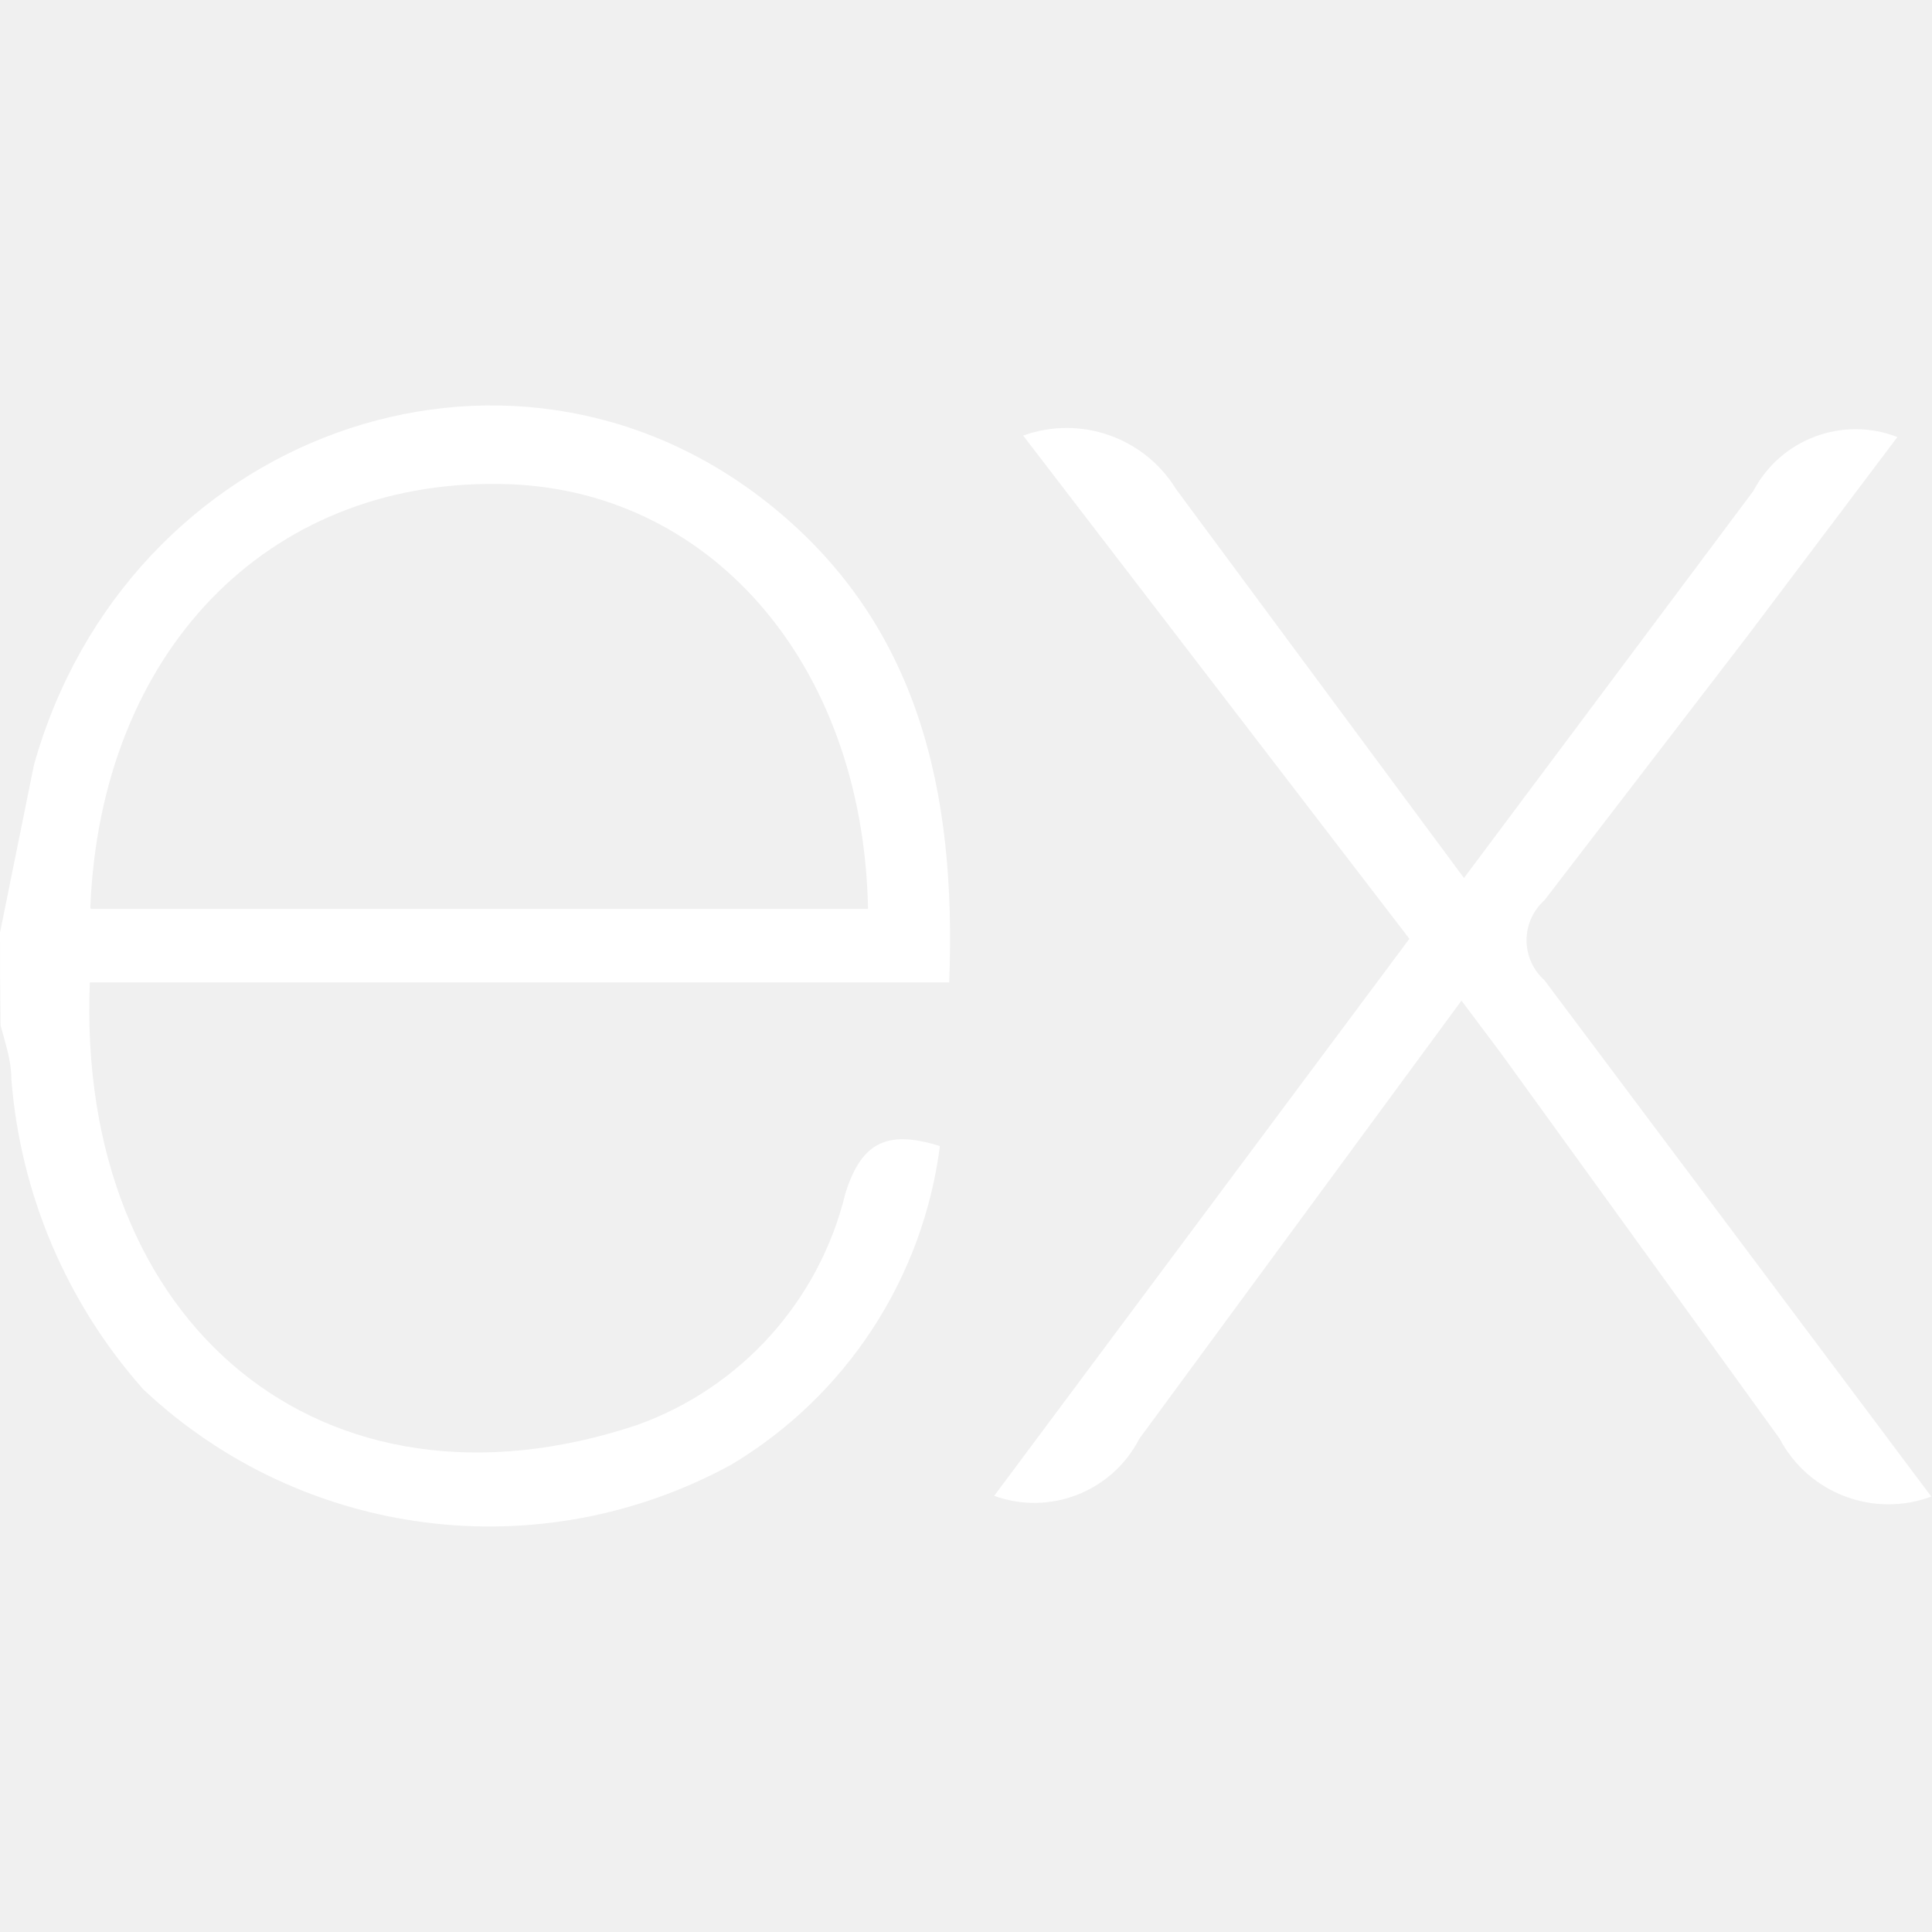
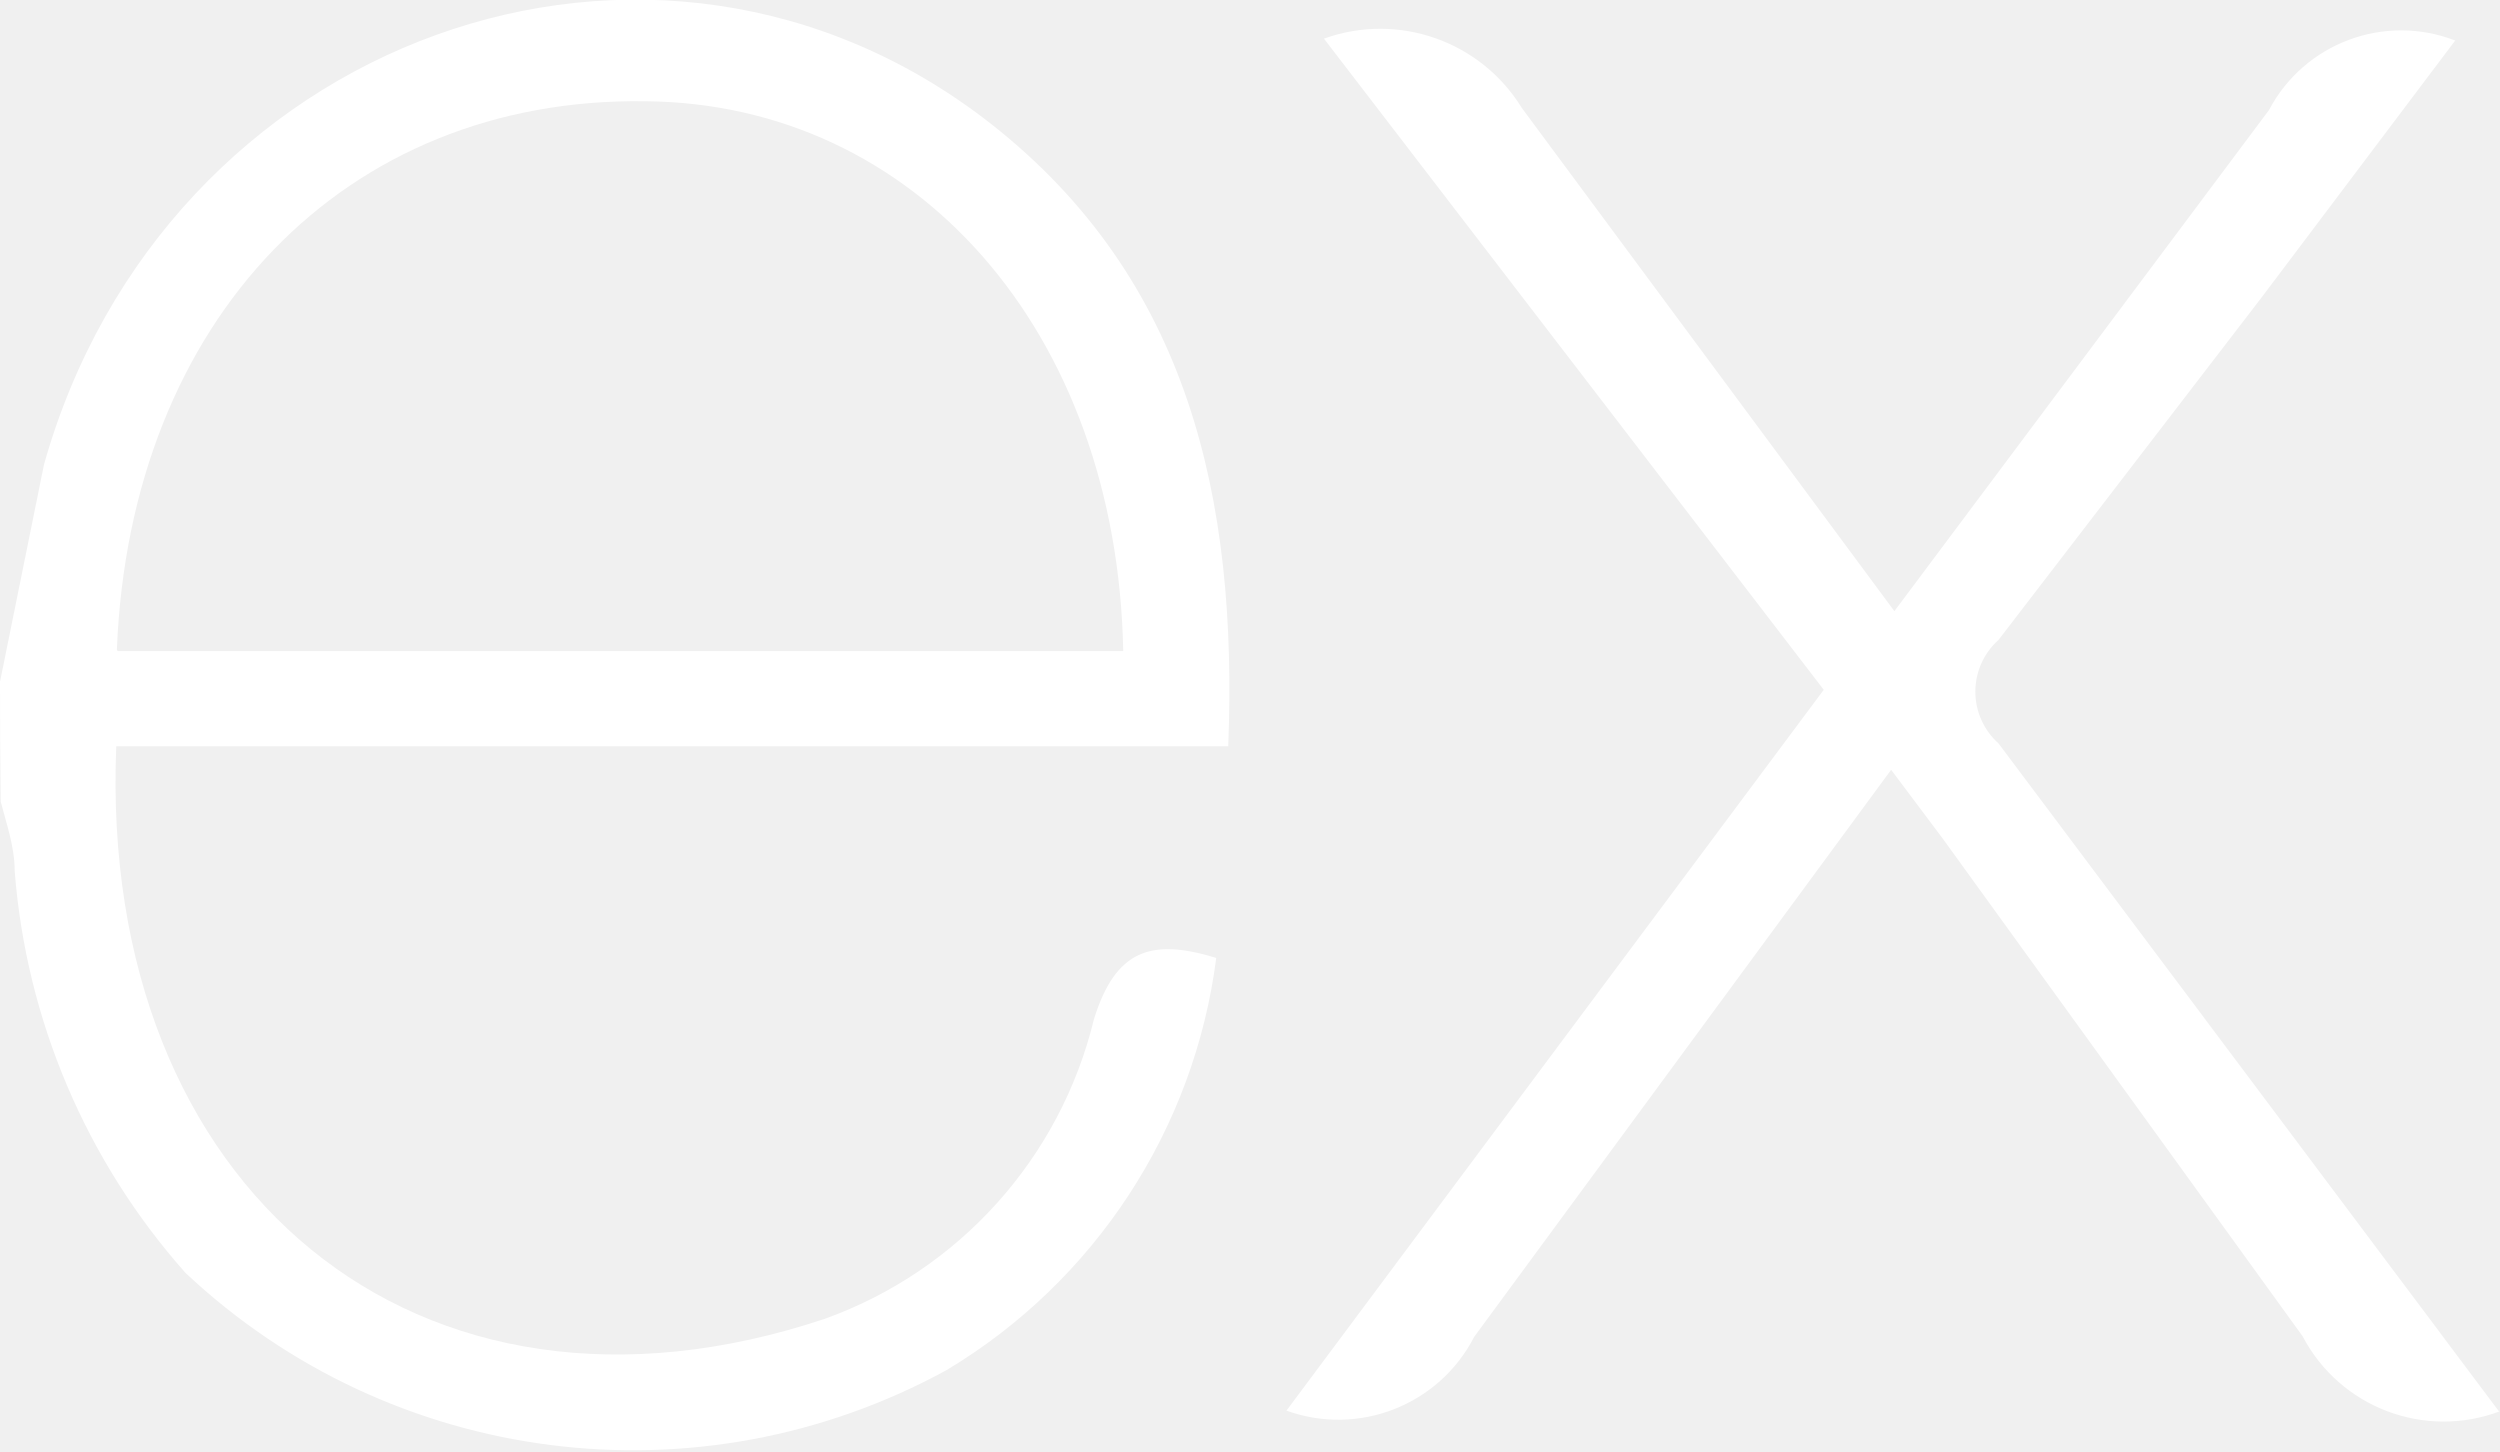
- <svg xmlns="http://www.w3.org/2000/svg" role="img" viewBox="0 0 24 24">
+ <svg xmlns="http://www.w3.org/2000/svg" role="img" viewBox="-0.00 5.04 24.00 13.93">
  <path fill="#ffffff" d="M24 18.588a1.529 1.529 0 01-1.895-.72l-3.45-4.771-.5-.667-4.003 5.444a1.466 1.466 0 01-1.802.708l5.158-6.92-4.798-6.251a1.595 1.595 0 011.9.666l3.576 4.83 3.596-4.81a1.435 1.435 0 011.788-.668L21.708 7.9l-2.522 3.283a.666.666 0 000 .994l4.804 6.412zM.002 11.576l.42-2.075c1.154-4.103 5.858-5.81 9.094-3.27 1.895 1.489 2.368 3.597 2.275 5.973H1.116C.943 16.447 4.005 19.009 7.92 17.7a4.078 4.078 0 002.582-2.876c.207-.666.548-.78 1.174-.588a5.417 5.417 0 01-2.589 3.957 6.272 6.272 0 01-7.306-.933 6.575 6.575 0 01-1.64-3.858c0-.235-.08-.455-.134-.666A88.33 88.33 0 010 11.577zm1.127-.286h9.654c-.06-3.076-2.001-5.258-4.59-5.278-2.882-.04-4.944 2.094-5.071 5.264z" />
</svg>
